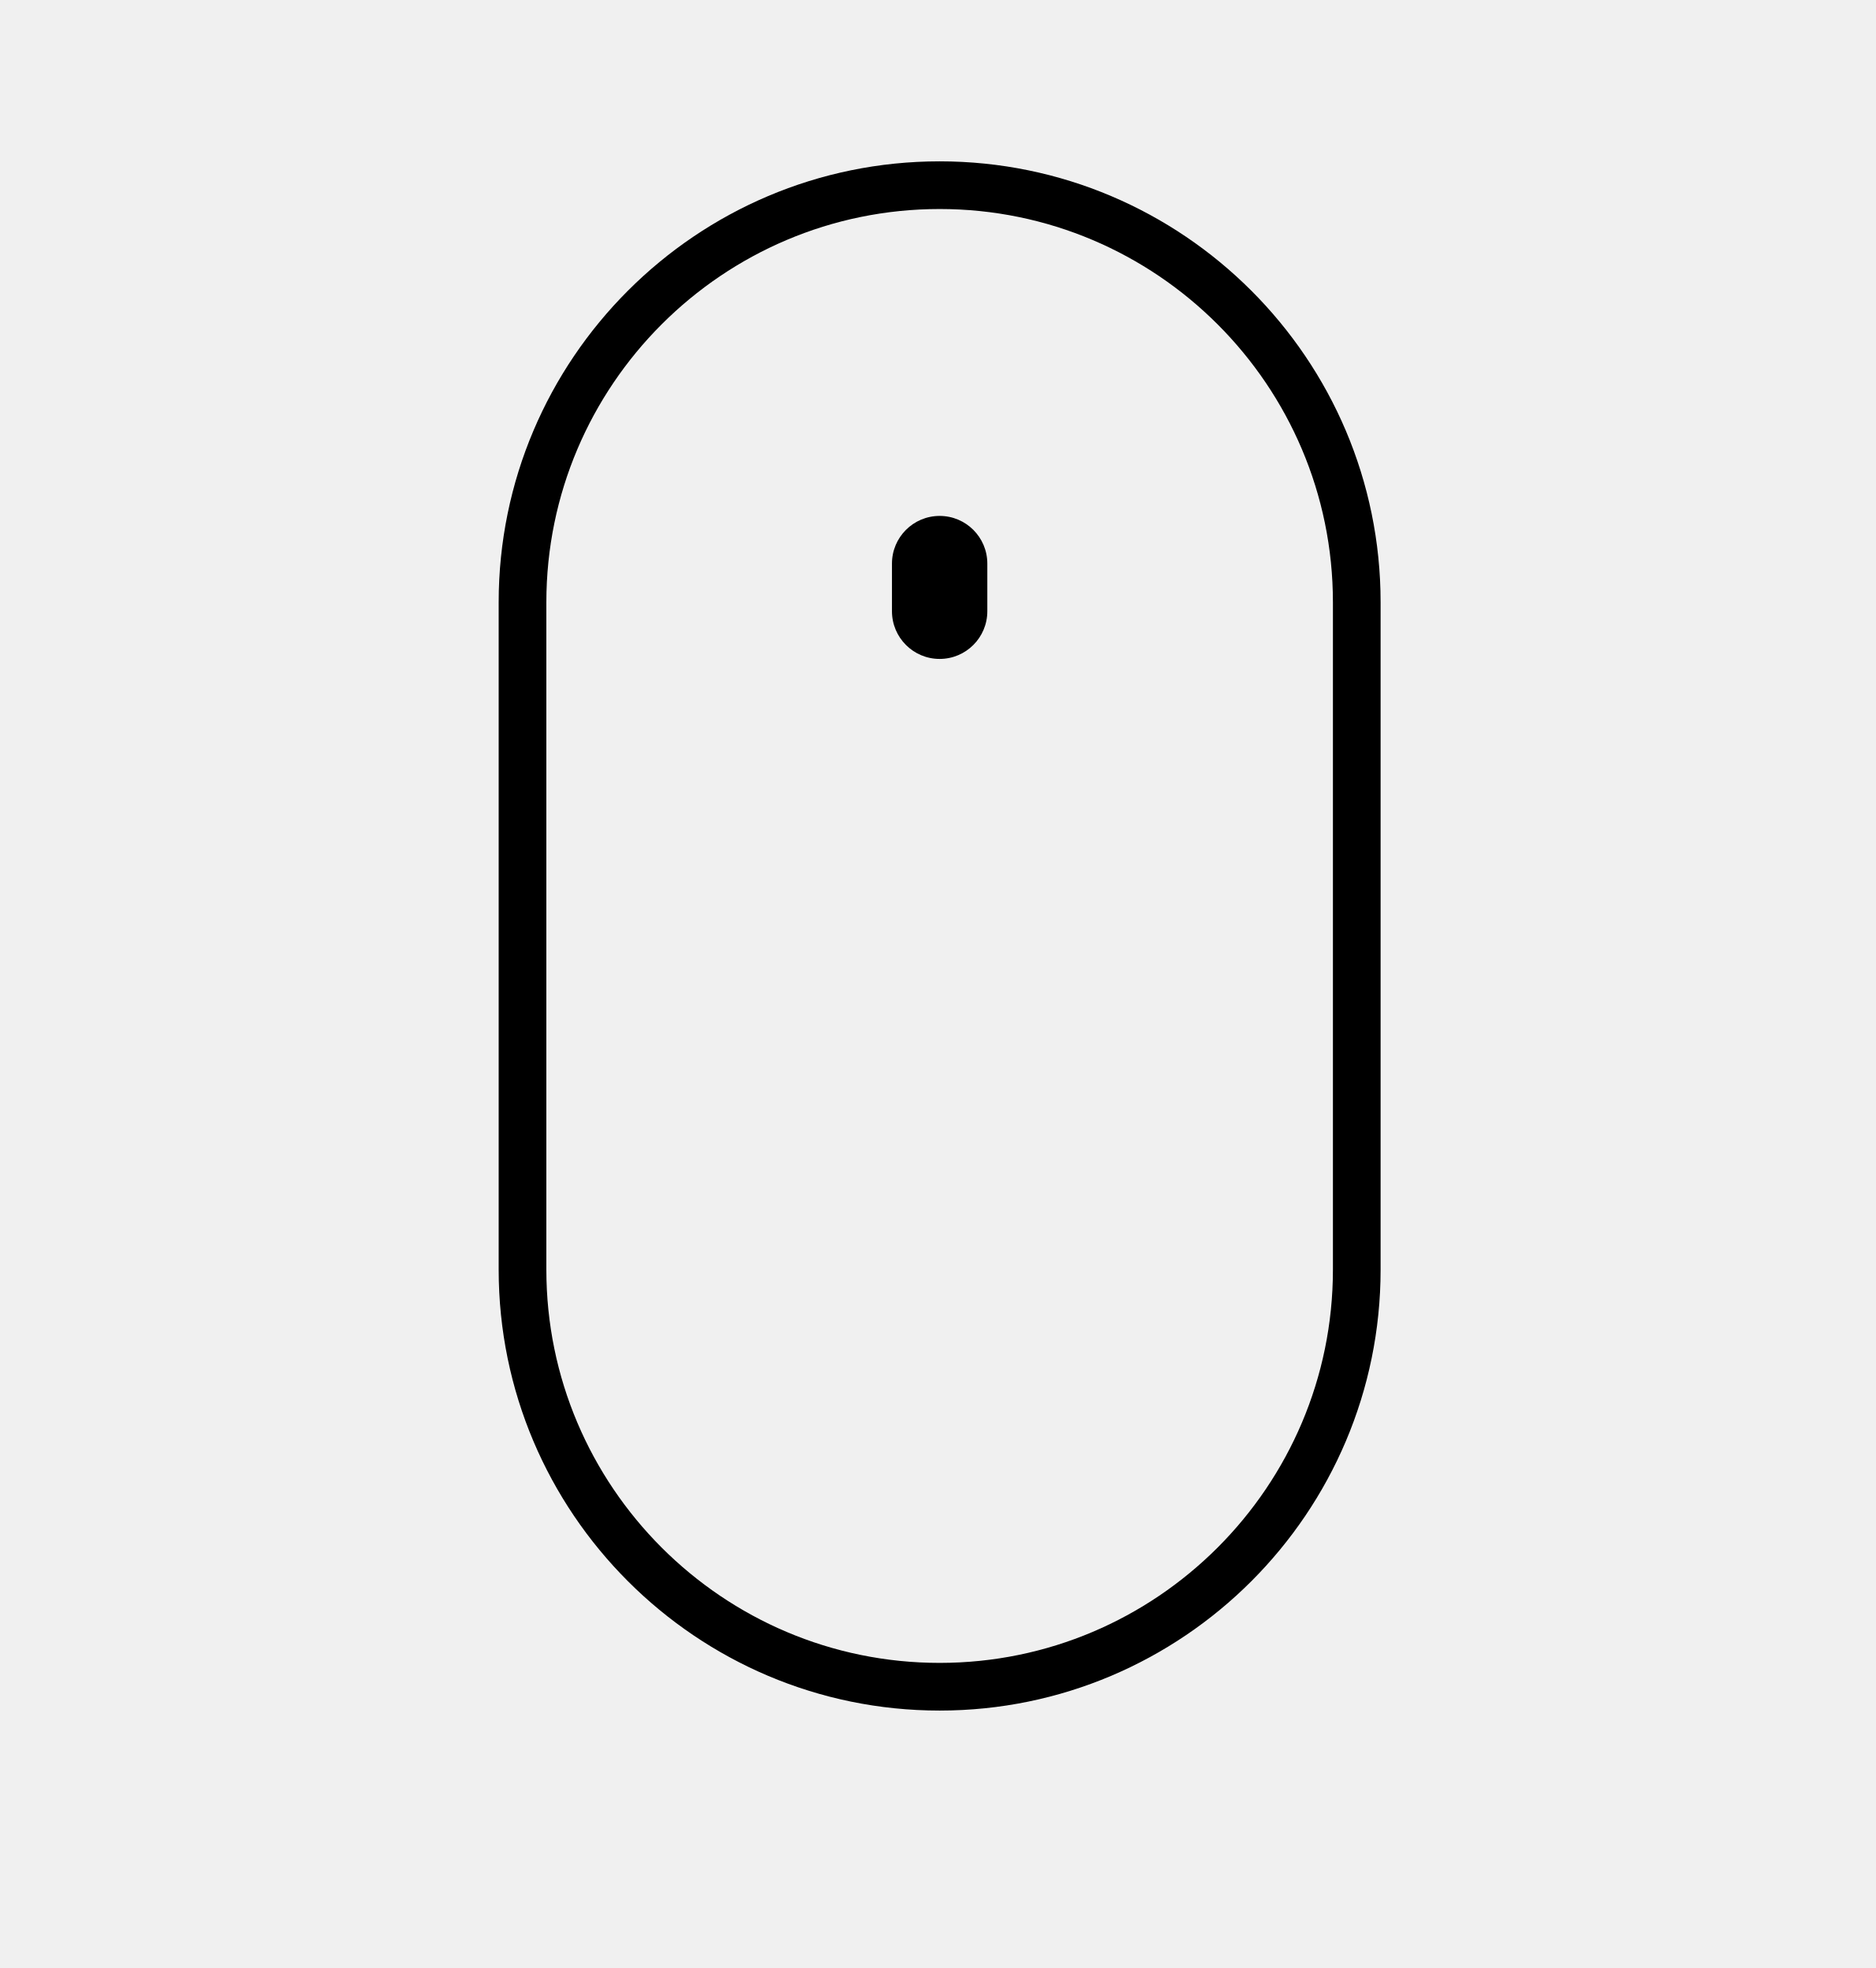
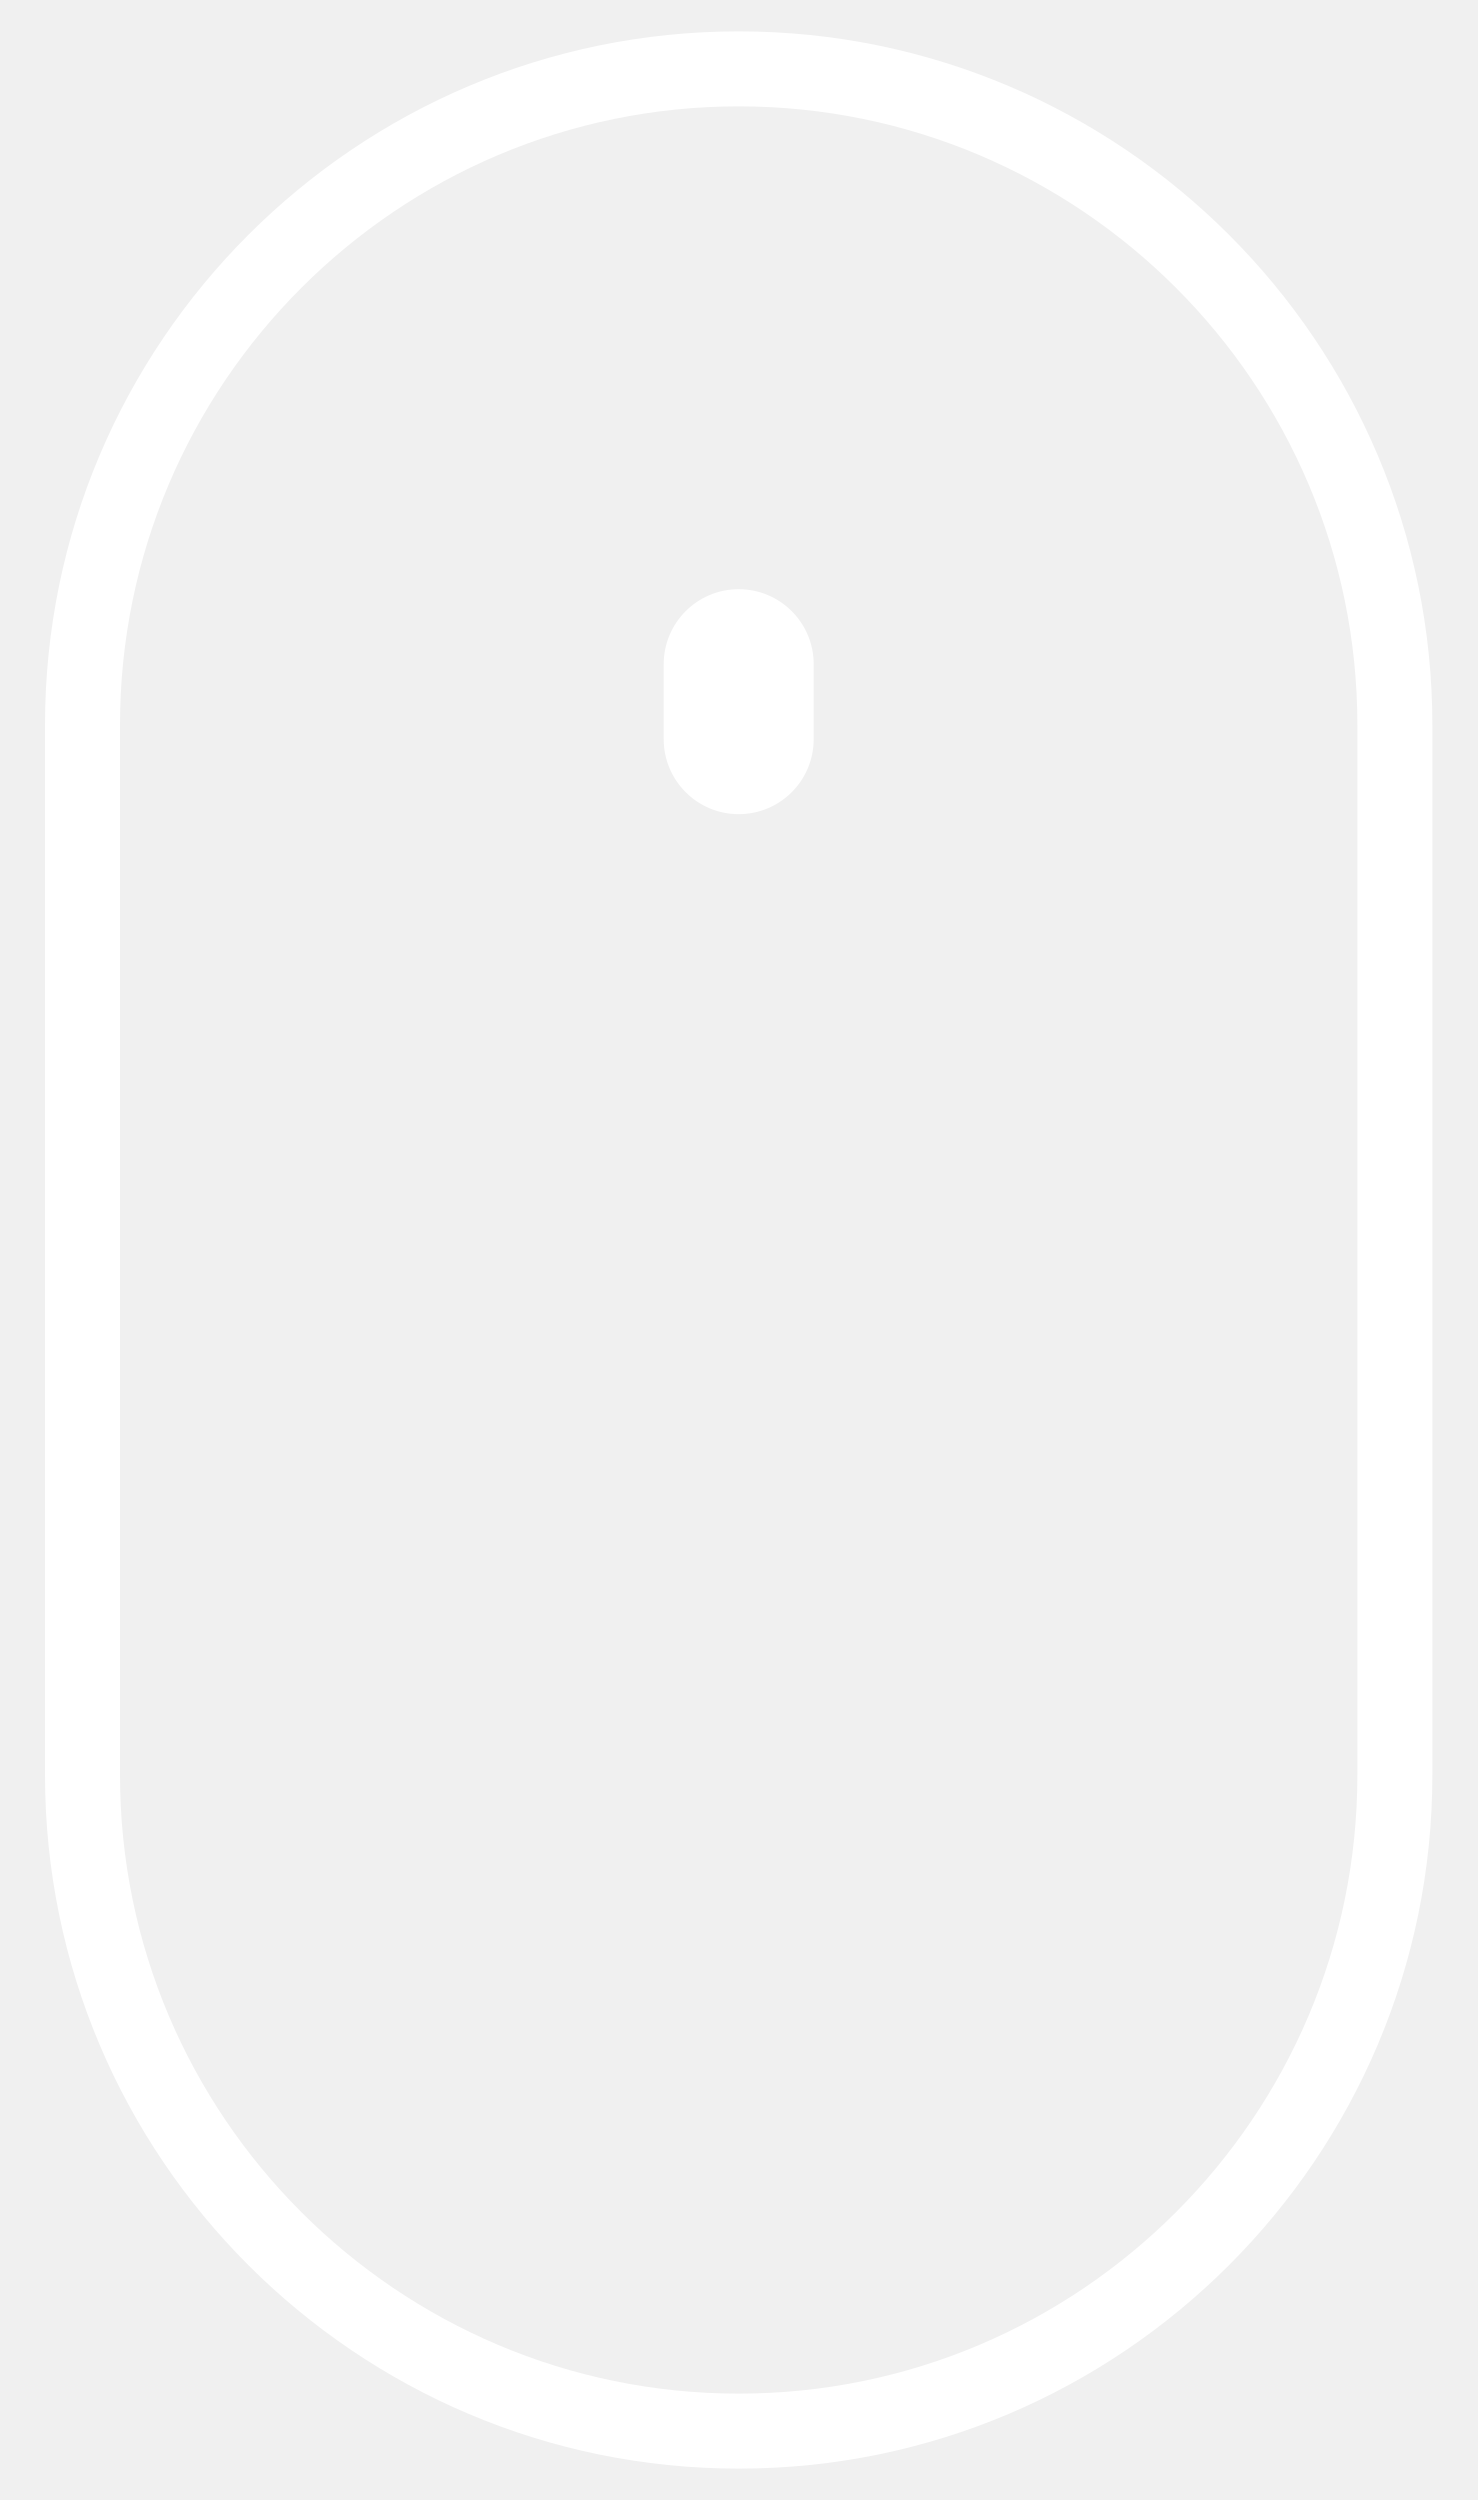
- <svg xmlns="http://www.w3.org/2000/svg" stroke-width="0.501" stroke-linejoin="bevel" fill-rule="evenodd" version="1.1" overflow="visible" width="235.856pt" height="247.498pt" viewBox="0 0 235.856 247.498">
+ <svg xmlns="http://www.w3.org/2000/svg" stroke-width="0.501" stroke-linejoin="bevel" fill-rule="evenodd" version="1.1" overflow="visible" width="118.101pt" height="199.849pt" viewBox="0 0 118.101 199.849">
  <defs>
	</defs>
  <g id="Document" fill="none" stroke="black" font-family="Times New Roman" font-size="16" transform="scale(1 -1)">
-     <g id="Spread" transform="translate(0 -247.498)">
+     <g id="Spread" transform="translate(0 -199.849)">
      <g id="Layer 1">
-         <g id="Group" fill-rule="evenodd" stroke-linejoin="miter" stroke="none" stroke-width="0.472" fill="#000000" stroke-miterlimit="79.84">
-           <path d="M 118.164,32.375 C 87.586,32.375 62.711,57.25 62.711,87.828 L 62.711,171.754 C 62.711,202.331 87.586,227.207 118.164,227.207 C 148.741,227.207 173.616,202.332 173.616,171.754 L 173.616,87.828 C 173.616,57.25 148.741,32.375 118.164,32.375 Z M 118.164,221.212 C 90.892,221.212 68.706,199.025 68.706,171.754 L 68.706,87.828 C 68.706,60.555 90.892,38.37 118.164,38.37 C 145.433,38.37 167.621,60.555 167.621,87.828 L 167.621,171.754 C 167.621,199.025 145.433,221.212 118.164,221.212 Z" marker-start="none" marker-end="none" />
-           <path d="M 124.159,170.626 C 124.159,167.315 121.474,164.631 118.164,164.631 L 118.164,164.631 C 114.853,164.631 112.169,167.315 112.169,170.626 L 112.169,176.621 C 112.169,179.932 114.853,182.615 118.164,182.615 L 118.164,182.615 C 121.474,182.615 124.159,179.931 124.159,176.621 L 124.159,170.626 Z" marker-start="none" marker-end="none" />
+         <g id="Group" fill="#ffffff" fill-rule="evenodd" stroke-linejoin="miter" stroke="none" stroke-width="0.472" stroke-miterlimit="79.84">
+           <path d="M 59.051,2.509 C 28.473,2.509 3.598,27.384 3.598,57.962 L 3.598,141.888 C 3.598,172.465 28.473,197.341 59.051,197.341 C 89.628,197.341 114.503,172.466 114.503,141.888 L 114.503,57.962 C 114.503,27.384 89.628,2.509 59.051,2.509 Z M 59.051,191.346 C 31.779,191.346 9.593,169.159 9.593,141.888 L 9.593,57.962 C 9.593,30.689 31.779,8.504 59.051,8.504 C 86.32,8.504 108.508,30.689 108.508,57.962 L 108.508,141.888 C 108.508,169.159 86.32,191.346 59.051,191.346 Z" marker-start="none" marker-end="none" />
+           <path d="M 65.046,140.76 C 65.046,137.449 62.361,134.765 59.051,134.765 L 59.051,134.765 C 55.74,134.765 53.056,137.449 53.056,140.76 L 53.056,146.755 C 53.056,150.066 55.74,152.749 59.051,152.749 L 59.051,152.749 C 62.361,152.749 65.046,150.065 65.046,146.755 L 65.046,140.76 Z" marker-start="none" marker-end="none" />
        </g>
      </g>
    </g>
  </g>
</svg>
